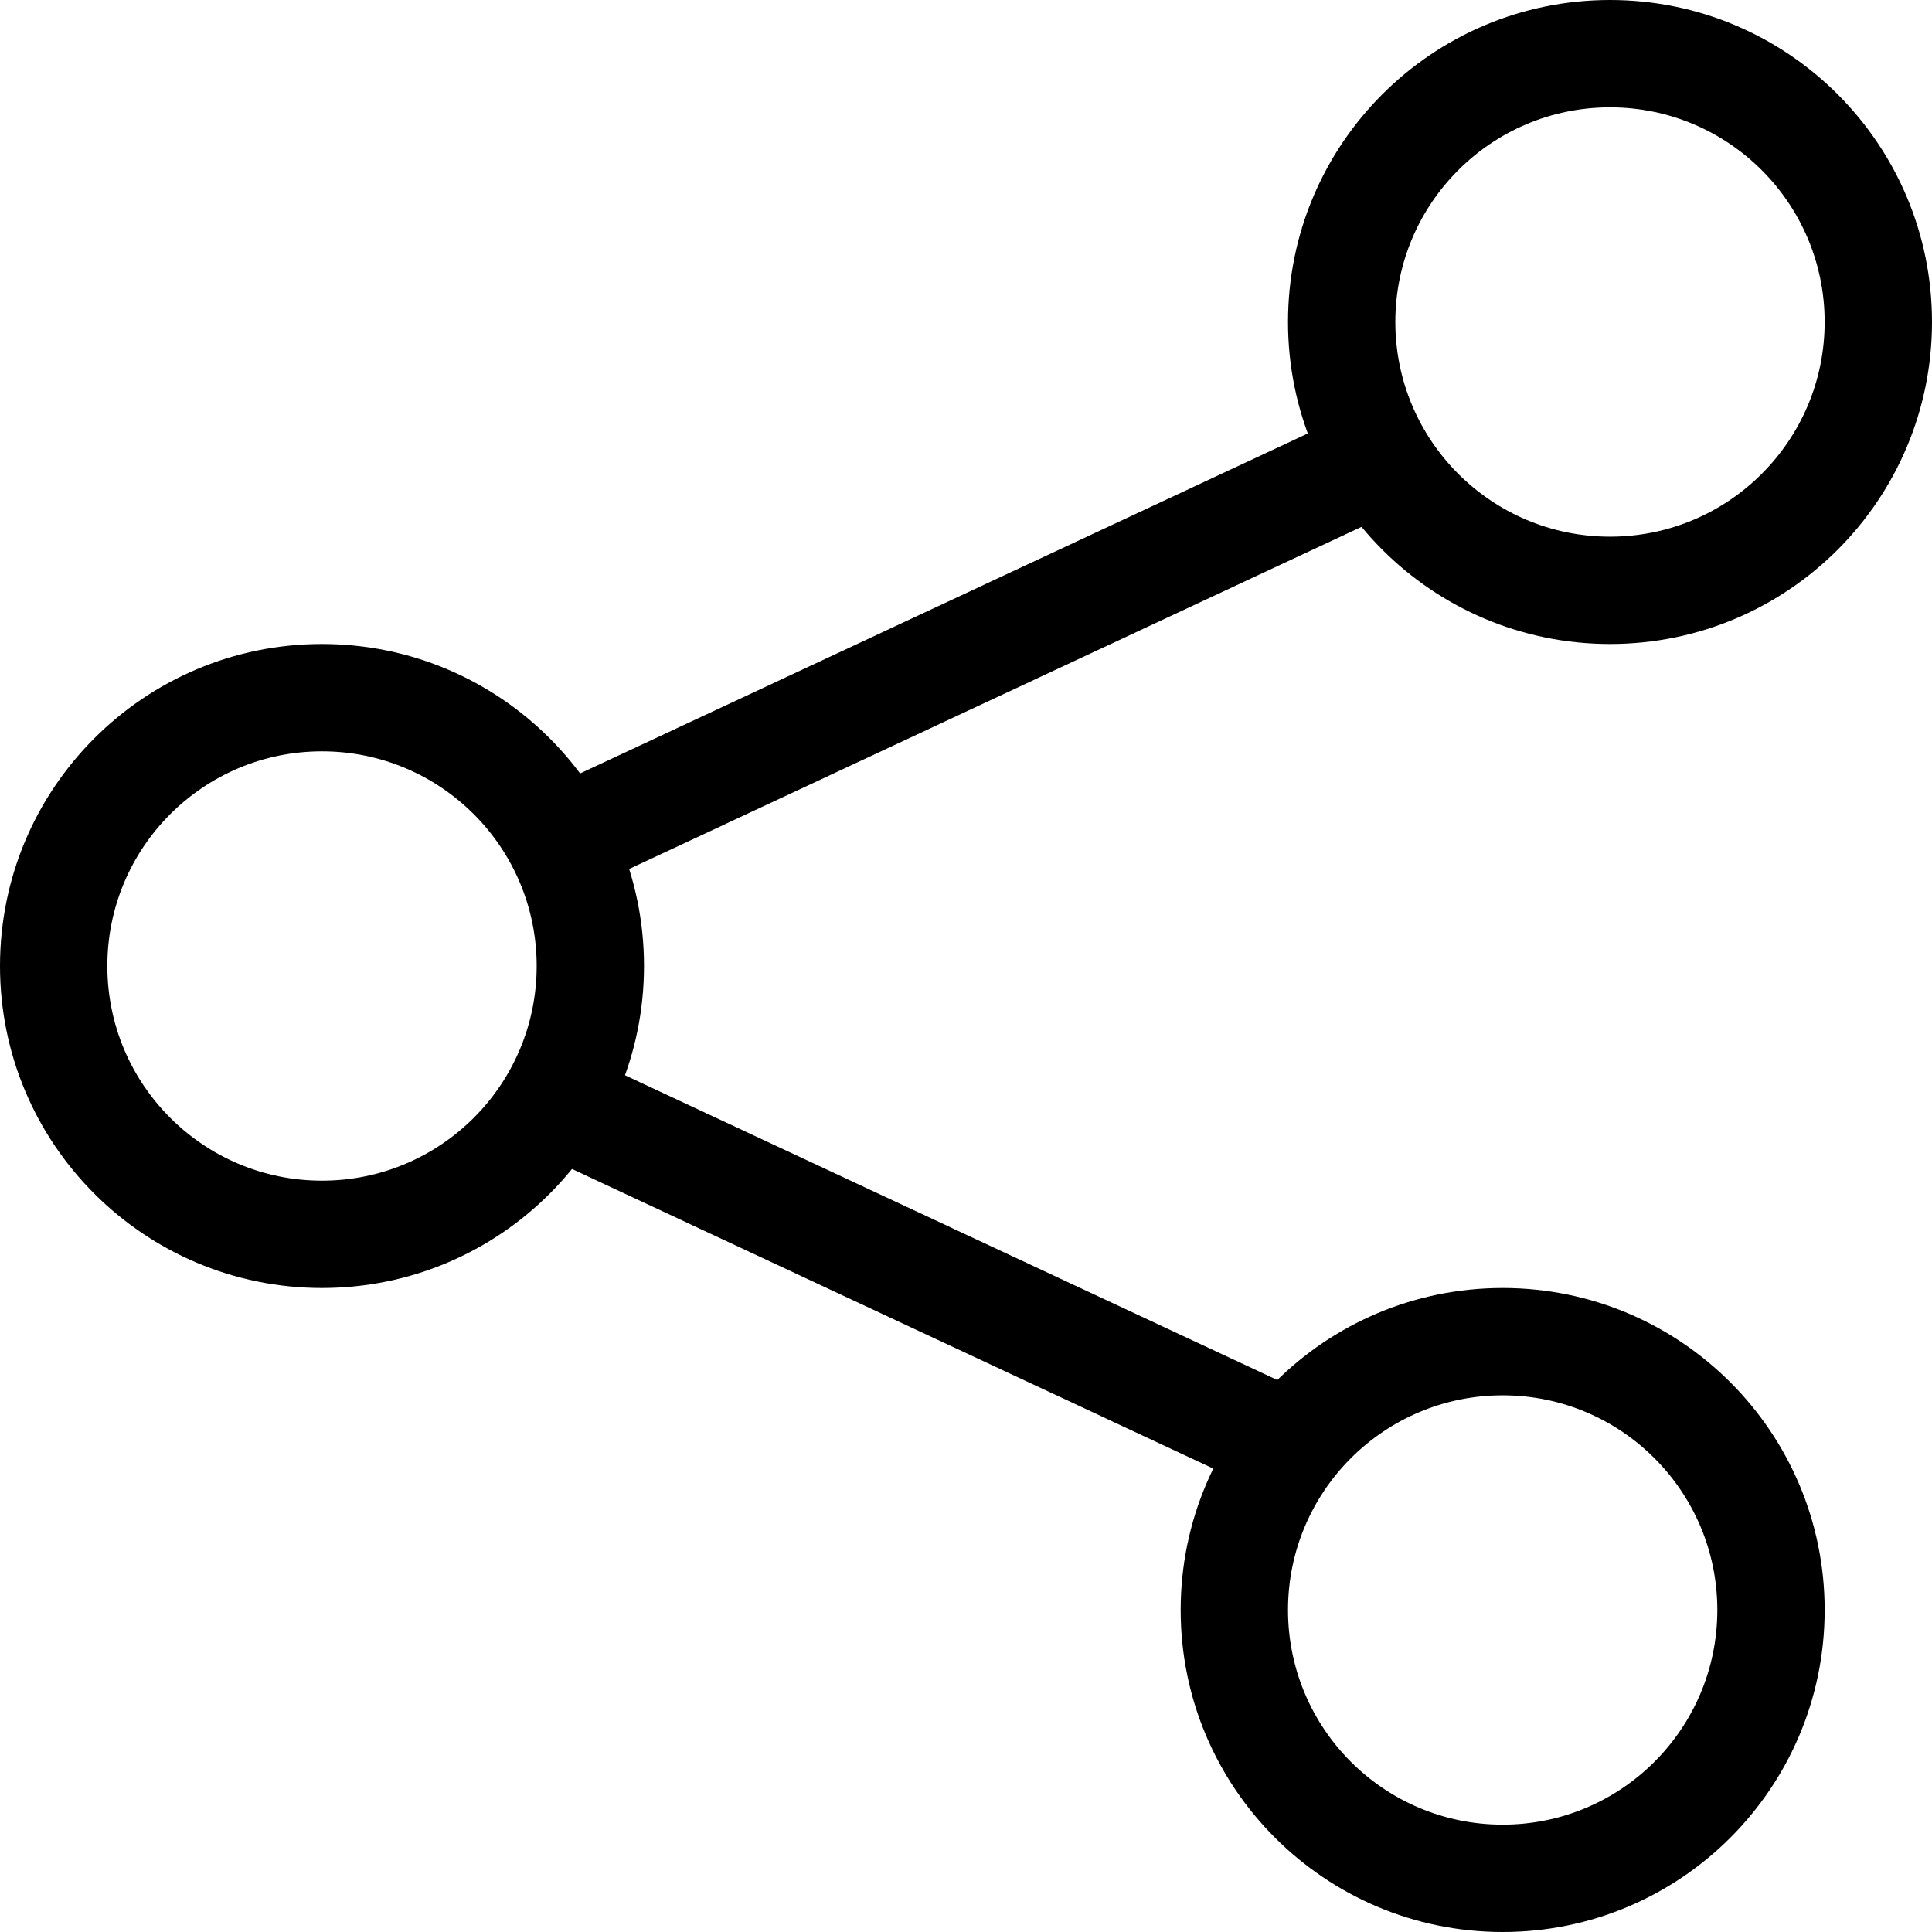
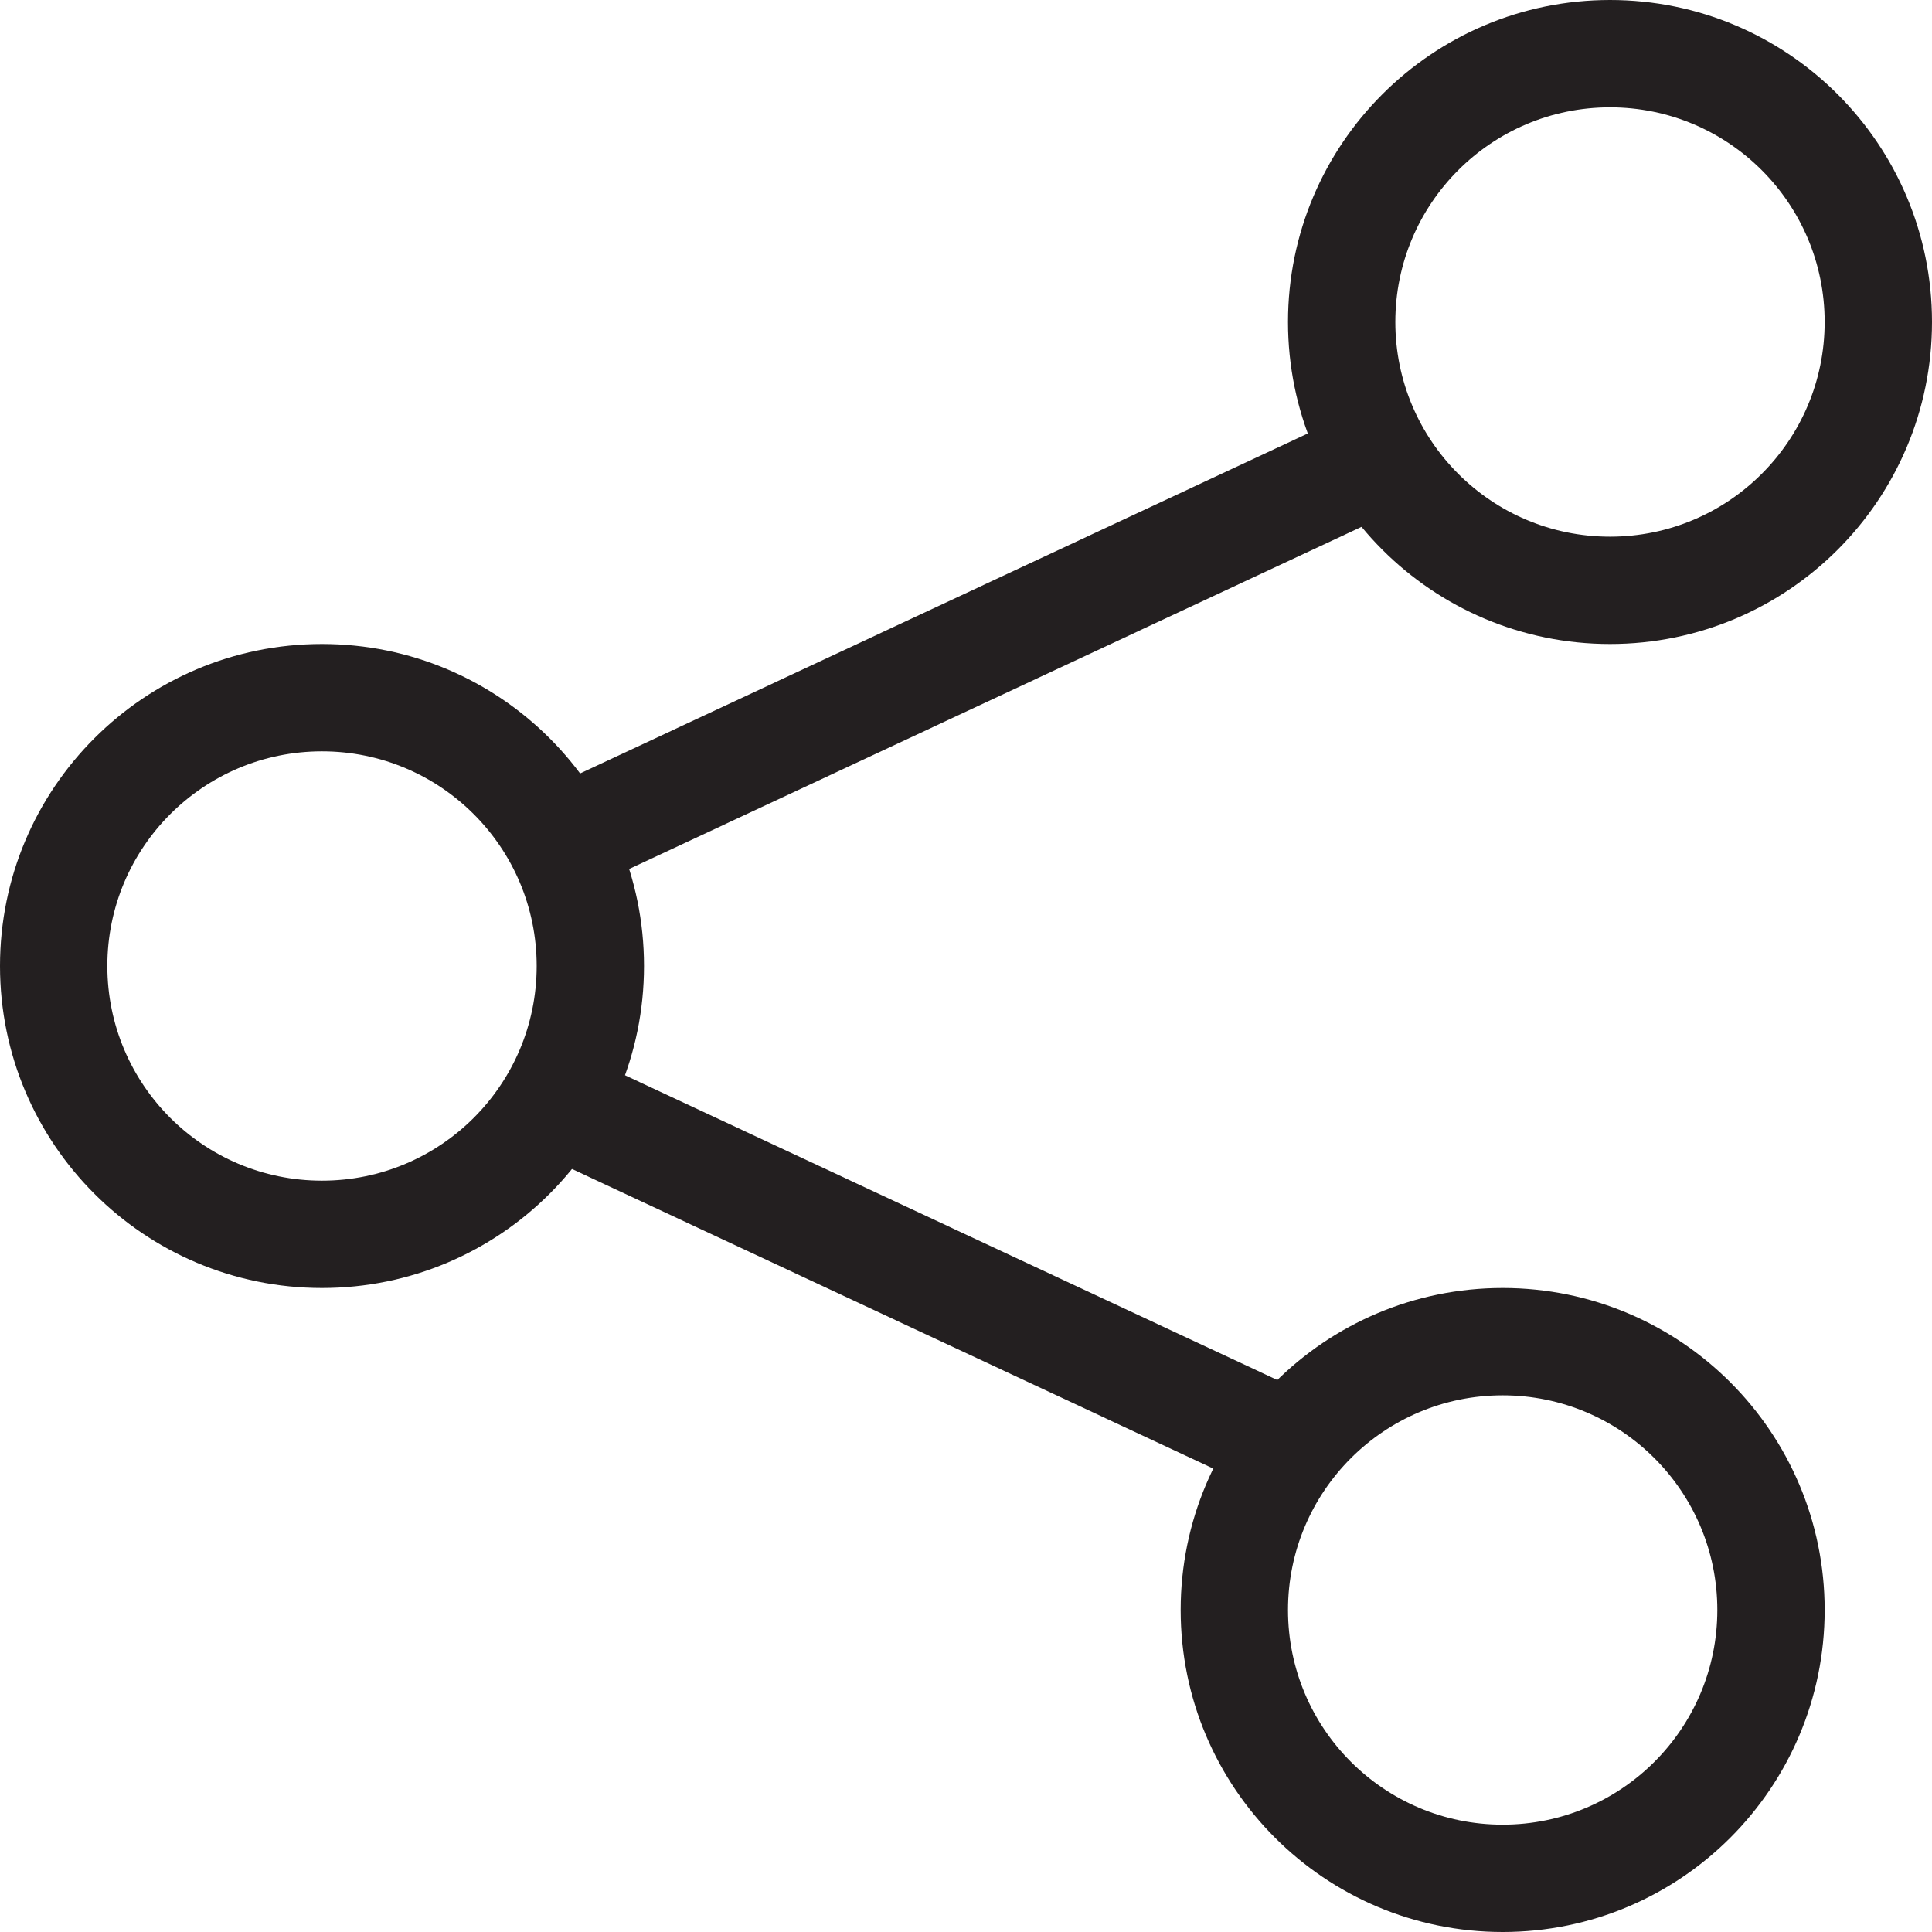
<svg xmlns="http://www.w3.org/2000/svg" viewBox="0 0 18 18">
  <g id="Layer_2" data-name="Layer 2">
    <g id="Layer_1-2" data-name="Layer 1">
-       <line x1="11.26" y1="13.11" x2="5.93" y2="10.62" style="fill:none;stroke:#000;stroke-linecap:square;stroke-miterlimit:10" />
-       <line x1="12.1" y1="4.63" x2="5.4" y2="7.76" style="fill:none;stroke:#000;stroke-linecap:square;stroke-miterlimit:10" />
-       <path d="M15,1a2,2,0,1,1-2,2,2,2,0,0,1,2-2m0-1a3,3,0,1,0,3,3,3,3,0,0,0-3-3Z" style="fill:#000" />
-       <path d="M14,13a2,2,0,1,1-2,2,2,2,0,0,1,2-2m0-1a3,3,0,1,0,3,3,3,3,0,0,0-3-3Z" style="fill:#000" />
-       <path d="M3,7A2,2,0,1,1,1,9,2,2,0,0,1,3,7M3,6A3,3,0,1,0,6,9,3,3,0,0,0,3,6Z" style="fill:#000" />
+       <line x1="11.26" y1="13.11" x2="5.93" y2="10.62" style="fill:none;stroke:#231f20;stroke-linecap:square;stroke-miterlimit:10" />
+       <line x1="12.1" y1="4.63" x2="5.4" y2="7.76" style="fill:none;stroke:#231f20;stroke-linecap:square;stroke-miterlimit:10" />
+       <path d="M15,1a2,2,0,1,1-2,2,2,2,0,0,1,2-2m0-1a3,3,0,1,0,3,3,3,3,0,0,0-3-3Z" style="fill:#231f20" />
+       <path d="M14,13a2,2,0,1,1-2,2,2,2,0,0,1,2-2m0-1a3,3,0,1,0,3,3,3,3,0,0,0-3-3Z" style="fill:#231f20" />
+       <path d="M3,7A2,2,0,1,1,1,9,2,2,0,0,1,3,7M3,6A3,3,0,1,0,6,9,3,3,0,0,0,3,6Z" style="fill:#231f20" />
    </g>
  </g>
</svg>
